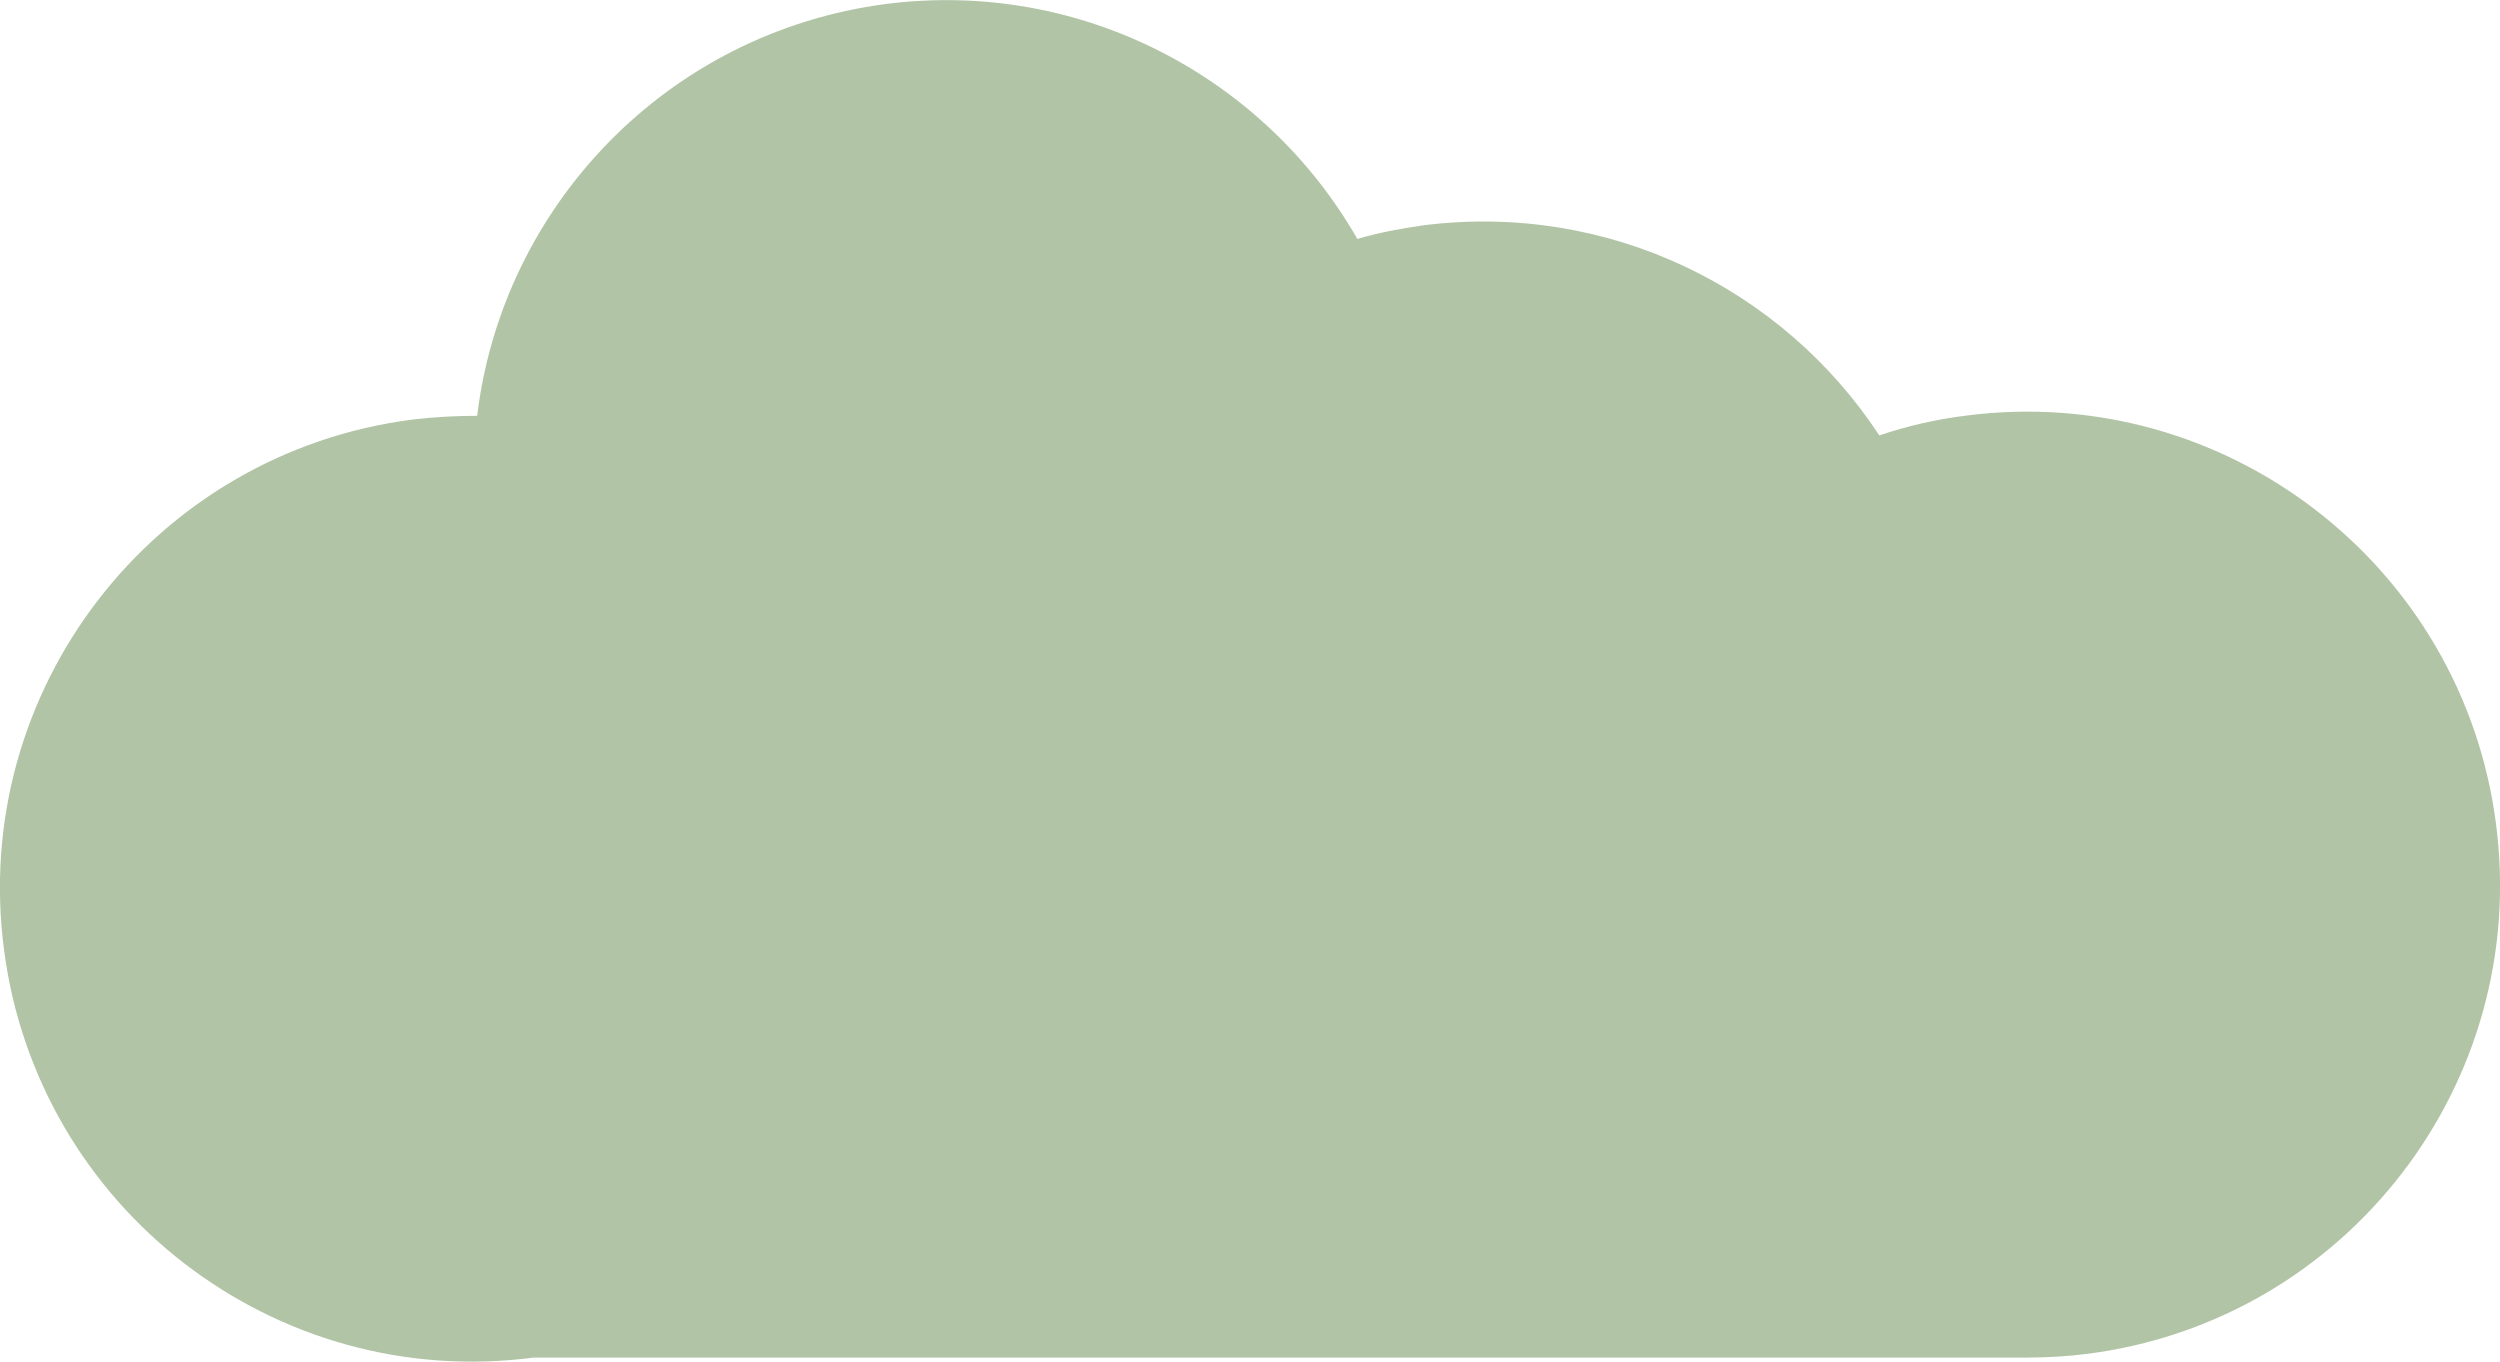
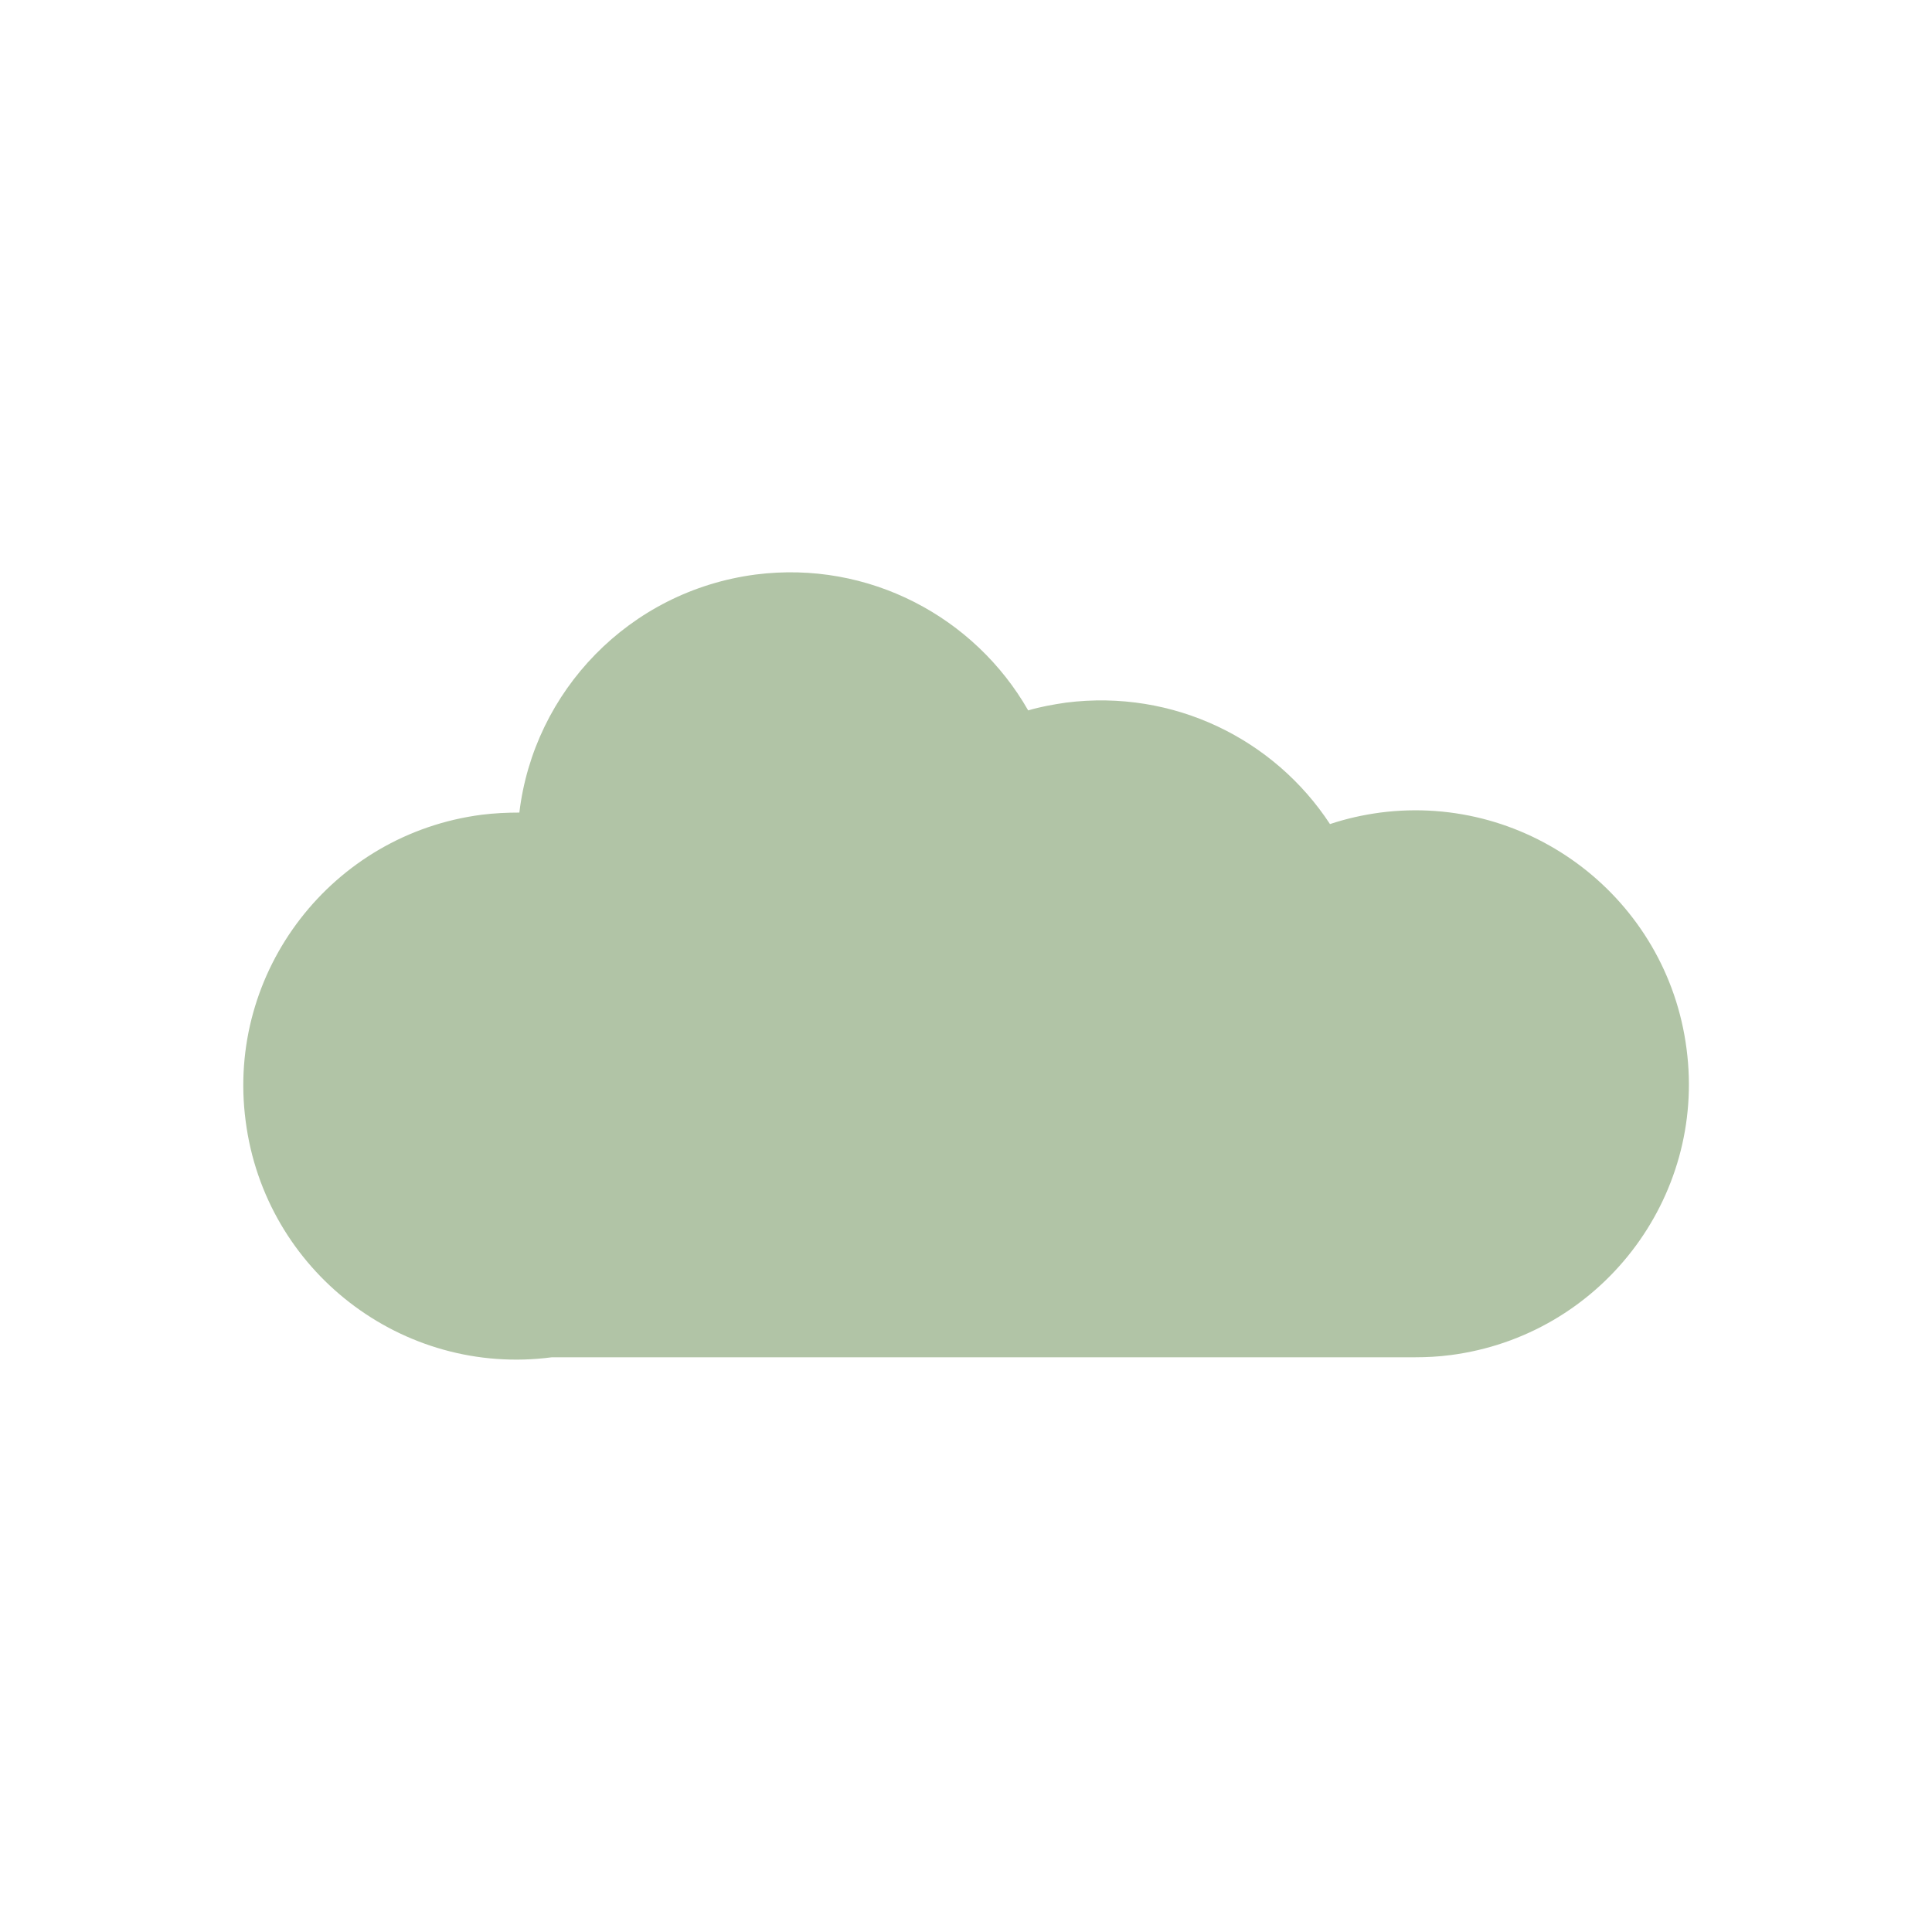
- <svg xmlns="http://www.w3.org/2000/svg" id="Layer_1" data-name="Layer 1" viewBox="0 0 107.14 58.36">
+ <svg xmlns="http://www.w3.org/2000/svg" id="Layer_1" data-name="Layer 1" viewBox="0 0 99.1 99.1">
  <defs>
    <style>
      .cls-1 {
+         fill: none;
+       }
+ 
+       .cls-2 {
        fill: #b1c4a6;
      }
    </style>
  </defs>
-   <path class="cls-1" d="m89.46,58.02c-.85.11-1.76.16-2.58.16H22.87C11.78,59.64,1.6,51.79.17,40.68c-1.45-11.09,6.39-21.27,17.51-22.7.93-.11,1.87-.16,2.77-.16C21.53,8.84,28.58,1.4,37.97.17c8.4-1.07,16.25,3.16,20.2,10.07.91-.27,1.84-.44,2.8-.58,7.99-1.02,15.45,2.72,19.57,9,1.21-.41,2.44-.69,3.73-.85,11.09-1.43,21.27,6.39,22.7,17.51,1.45,11.09-6.39,21.27-17.51,22.7Z" />
+   <path class="cls-2" d="m74.38,69.51c-.59.08-1.22.11-1.79.11H28.31c-7.67,1.01-14.72-4.43-15.71-12.12-1.01-7.67,4.43-14.72,12.12-15.71.65-.08,1.29-.11,1.92-.11.74-6.21,5.62-11.36,12.12-12.21,5.81-.74,11.24,2.18,13.98,6.97.63-.19,1.27-.3,1.94-.4,5.53-.7,10.69,1.88,13.54,6.23.84-.28,1.69-.47,2.58-.59,7.67-.99,14.72,4.43,15.71,12.12,1.01,7.67-4.43,14.72-12.12,15.71Z" />
+   <g>
+     <rect class="cls-1" width="99.1" height="99.1" />
+     <rect class="cls-1" x="0" width="99.1" height="12.48" />
+     <rect class="cls-1" x="0" y="86.62" width="98.87" height="12.48" />
+     <rect class="cls-1" x="43.31" y="43.31" width="99.1" height="12.48" transform="translate(142.41 -43.31) rotate(90)" />
+     <rect class="cls-1" x="-43.31" y="43.31" width="99.1" height="12.48" transform="translate(55.79 43.31) rotate(90)" />
+   </g>
</svg>
